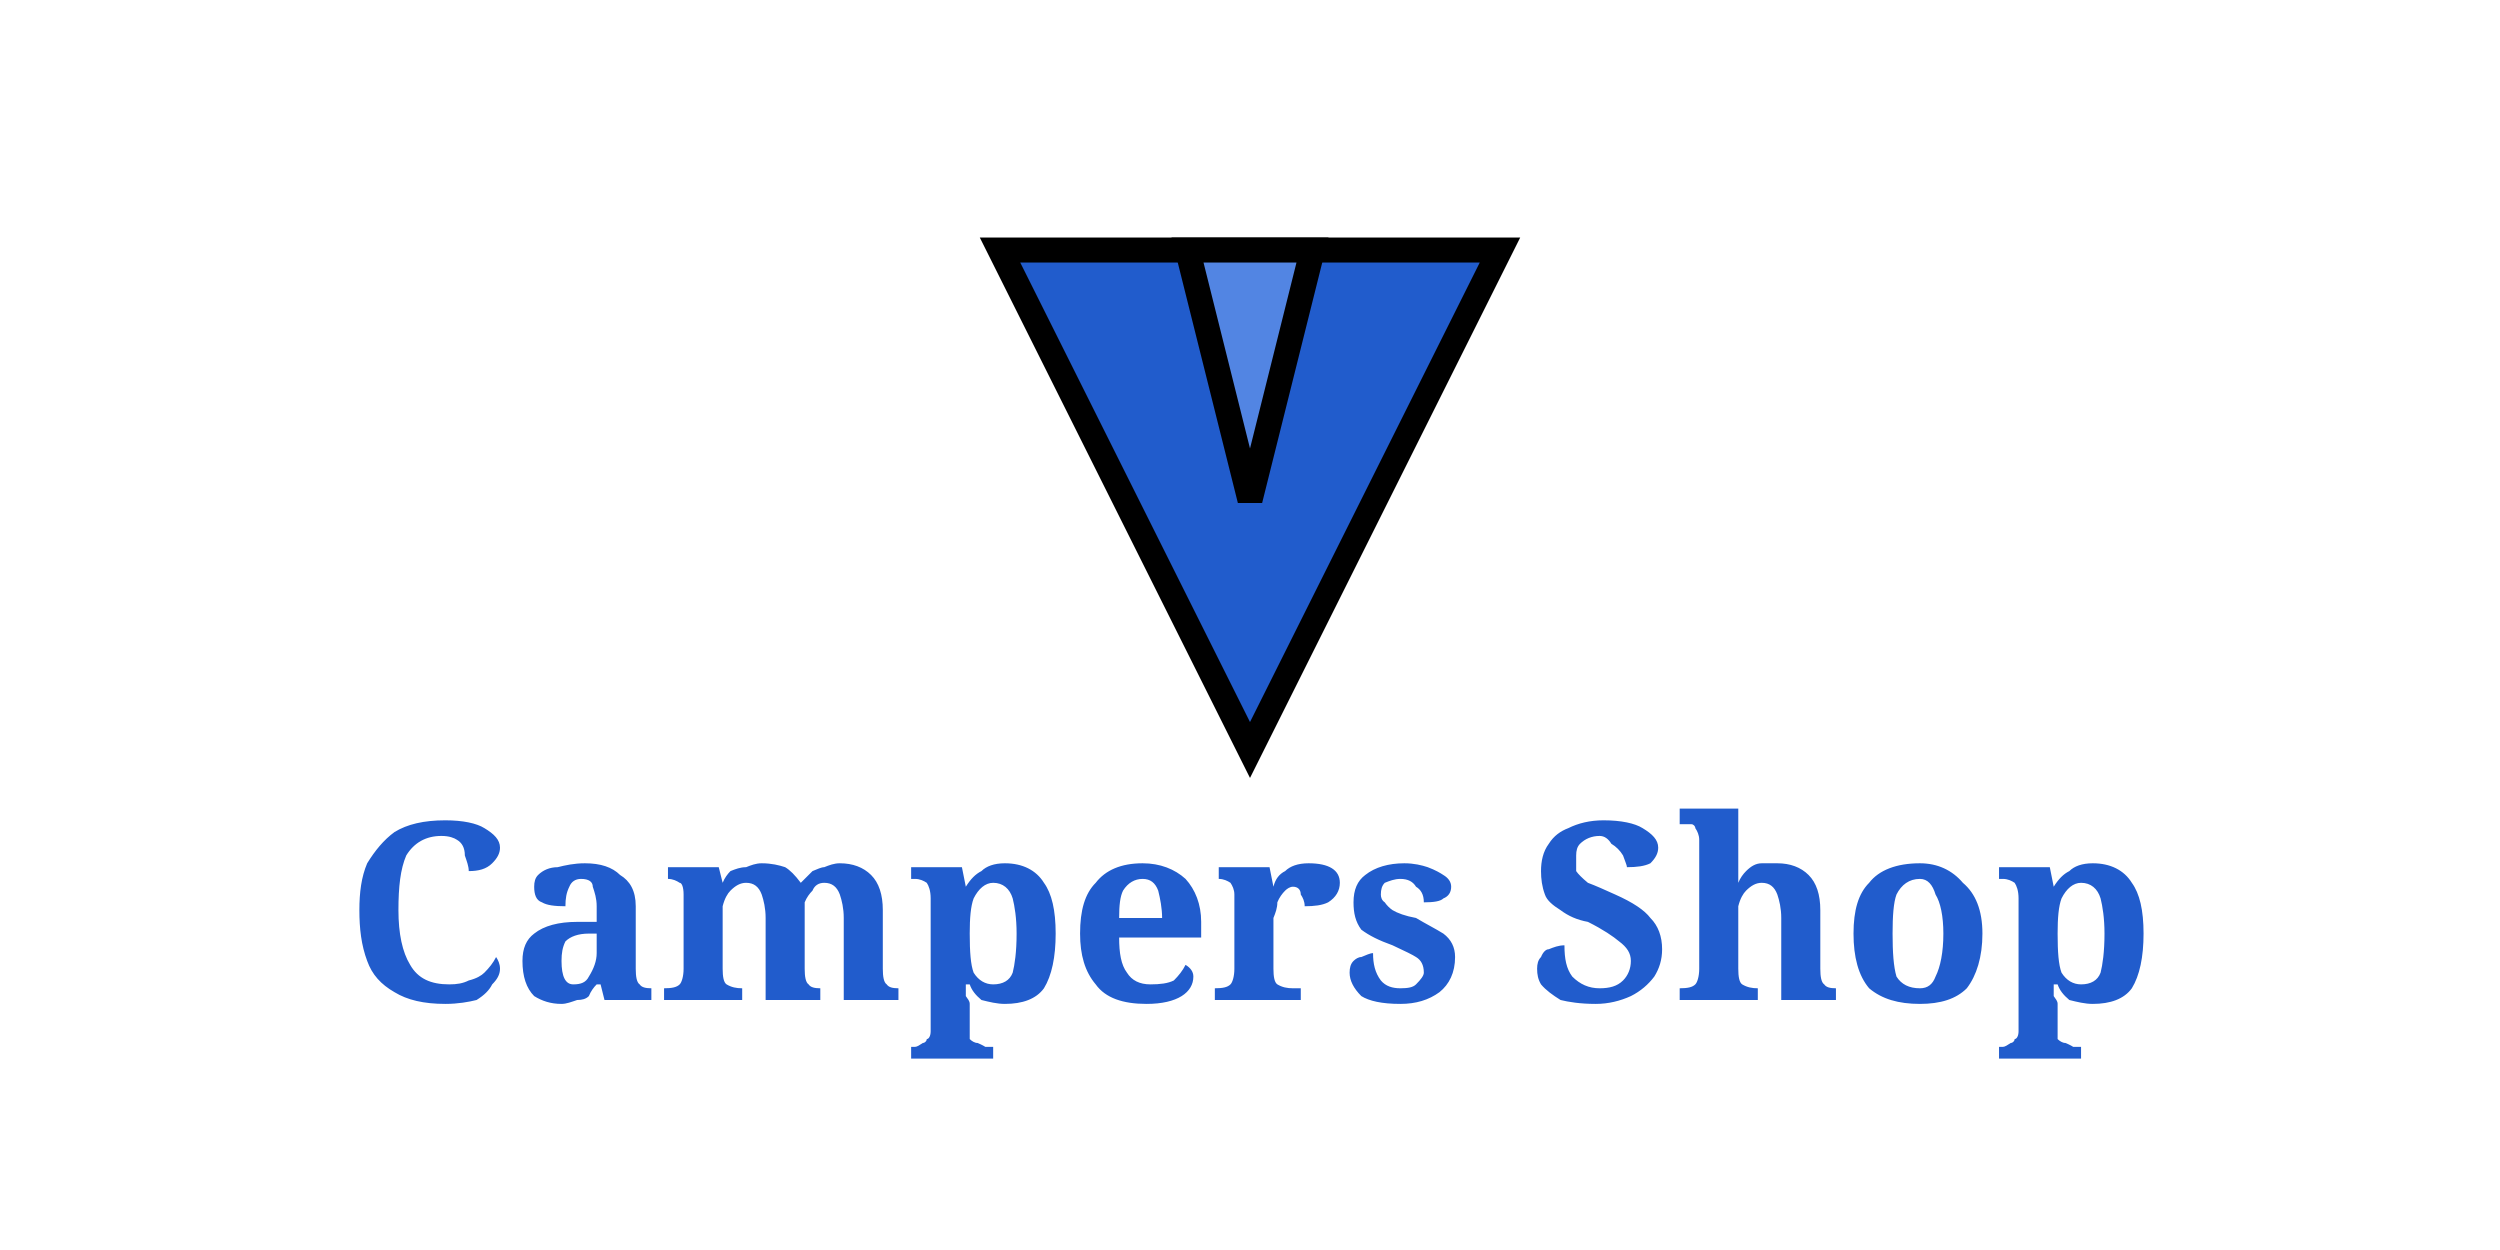
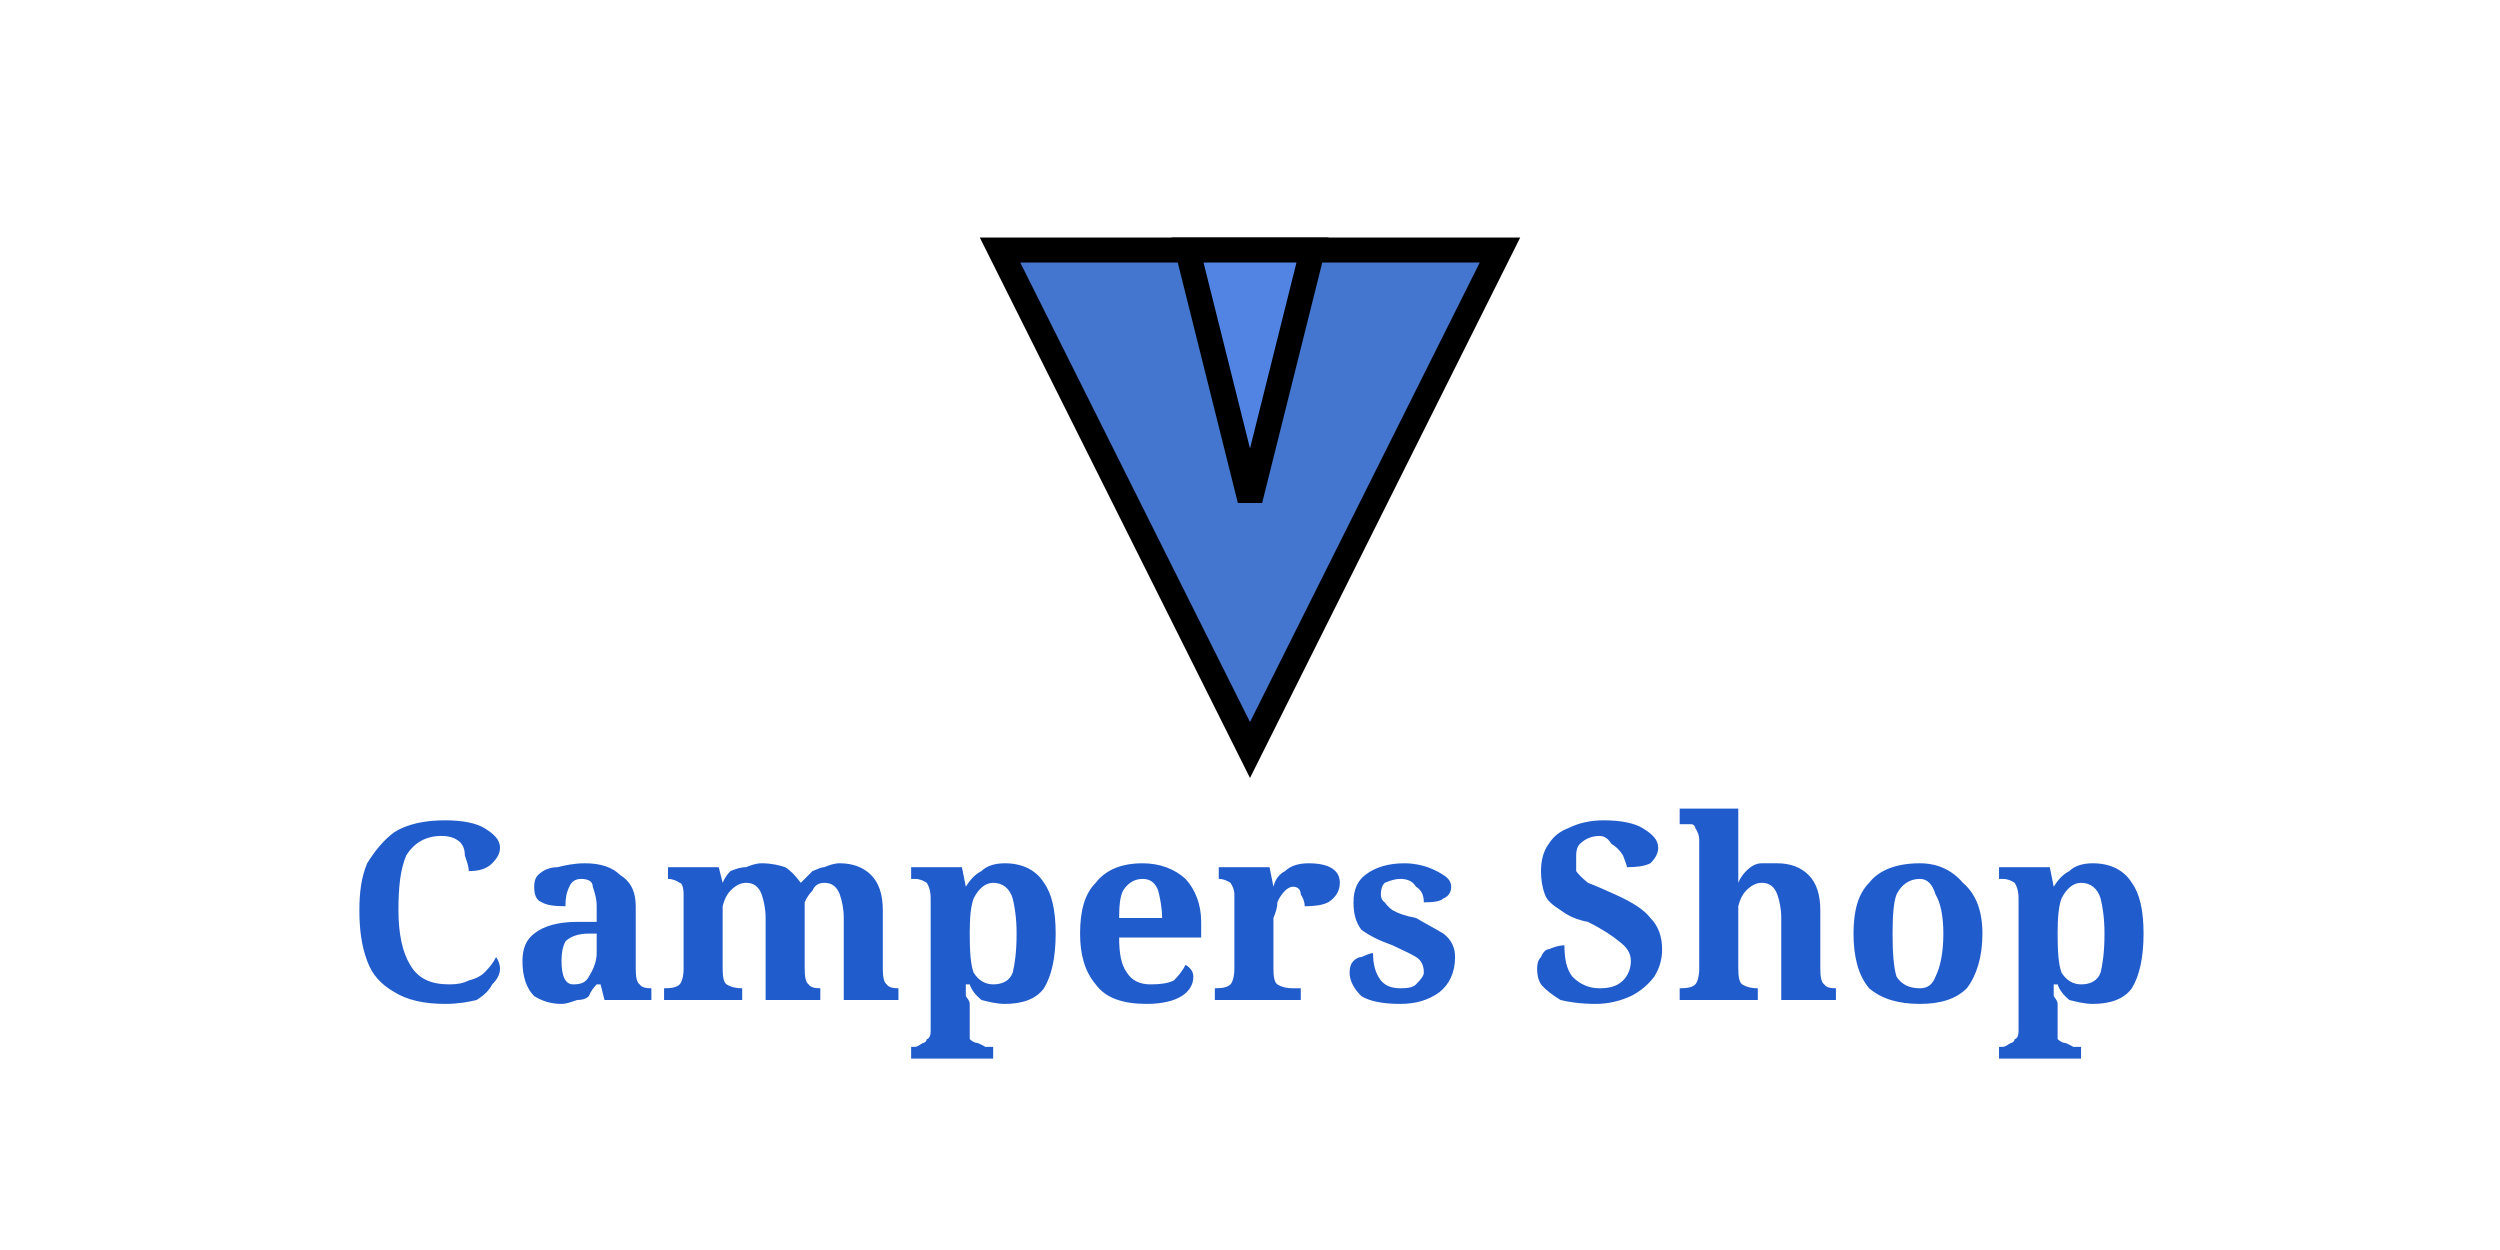
<svg xmlns="http://www.w3.org/2000/svg" width="400" height="200" viewBox="0 0 10 5">
-   <polygon points="4,1 5,3 6,1" fill="#215ccc" stroke="black" stroke-width="0.1" />
+   <polygon points="4,1 5,3 6,1" fill="#4476cf" stroke="black" stroke-width="0.1" />
  <polygon points="4.75,1 5,2 5.25,1" fill="#5285e3" stroke="black" stroke-width="0.1" />
  <text x="5" y="4" font-family="serif" font-size="1" font-weight="bold" fill="#215ccc" text-anchor="middle">
    Campers Shop
  </text>
</svg>
